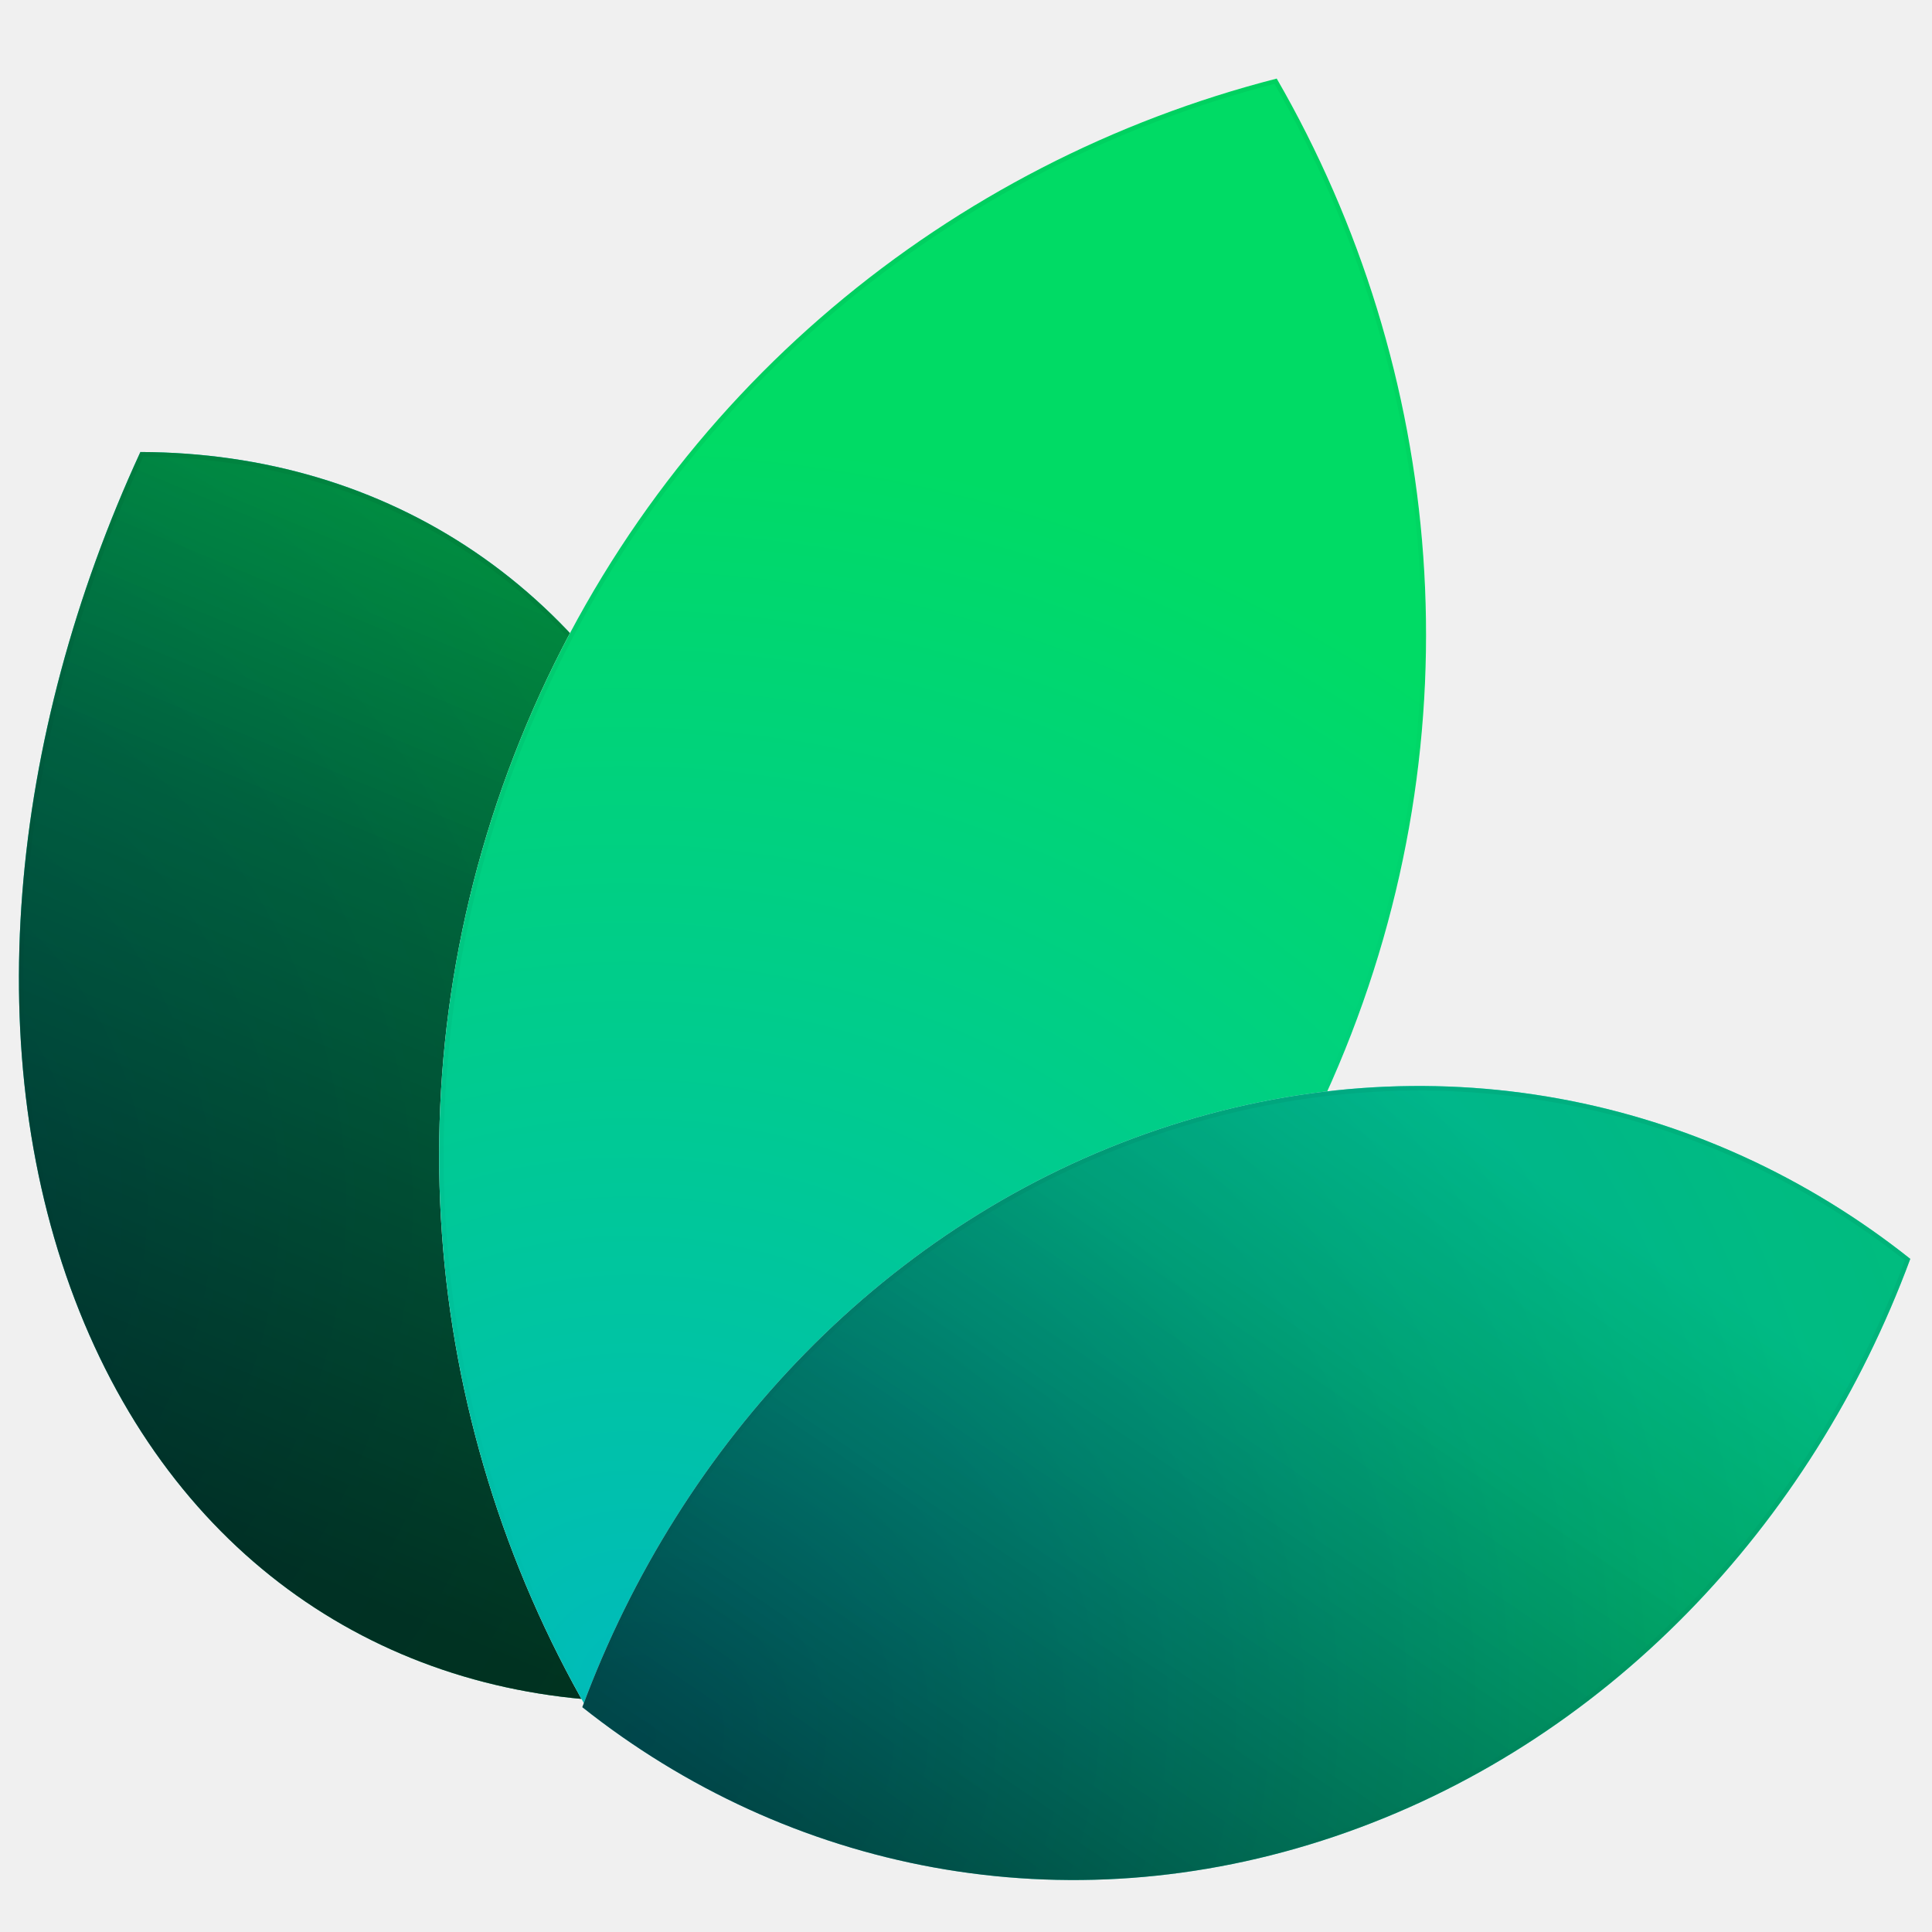
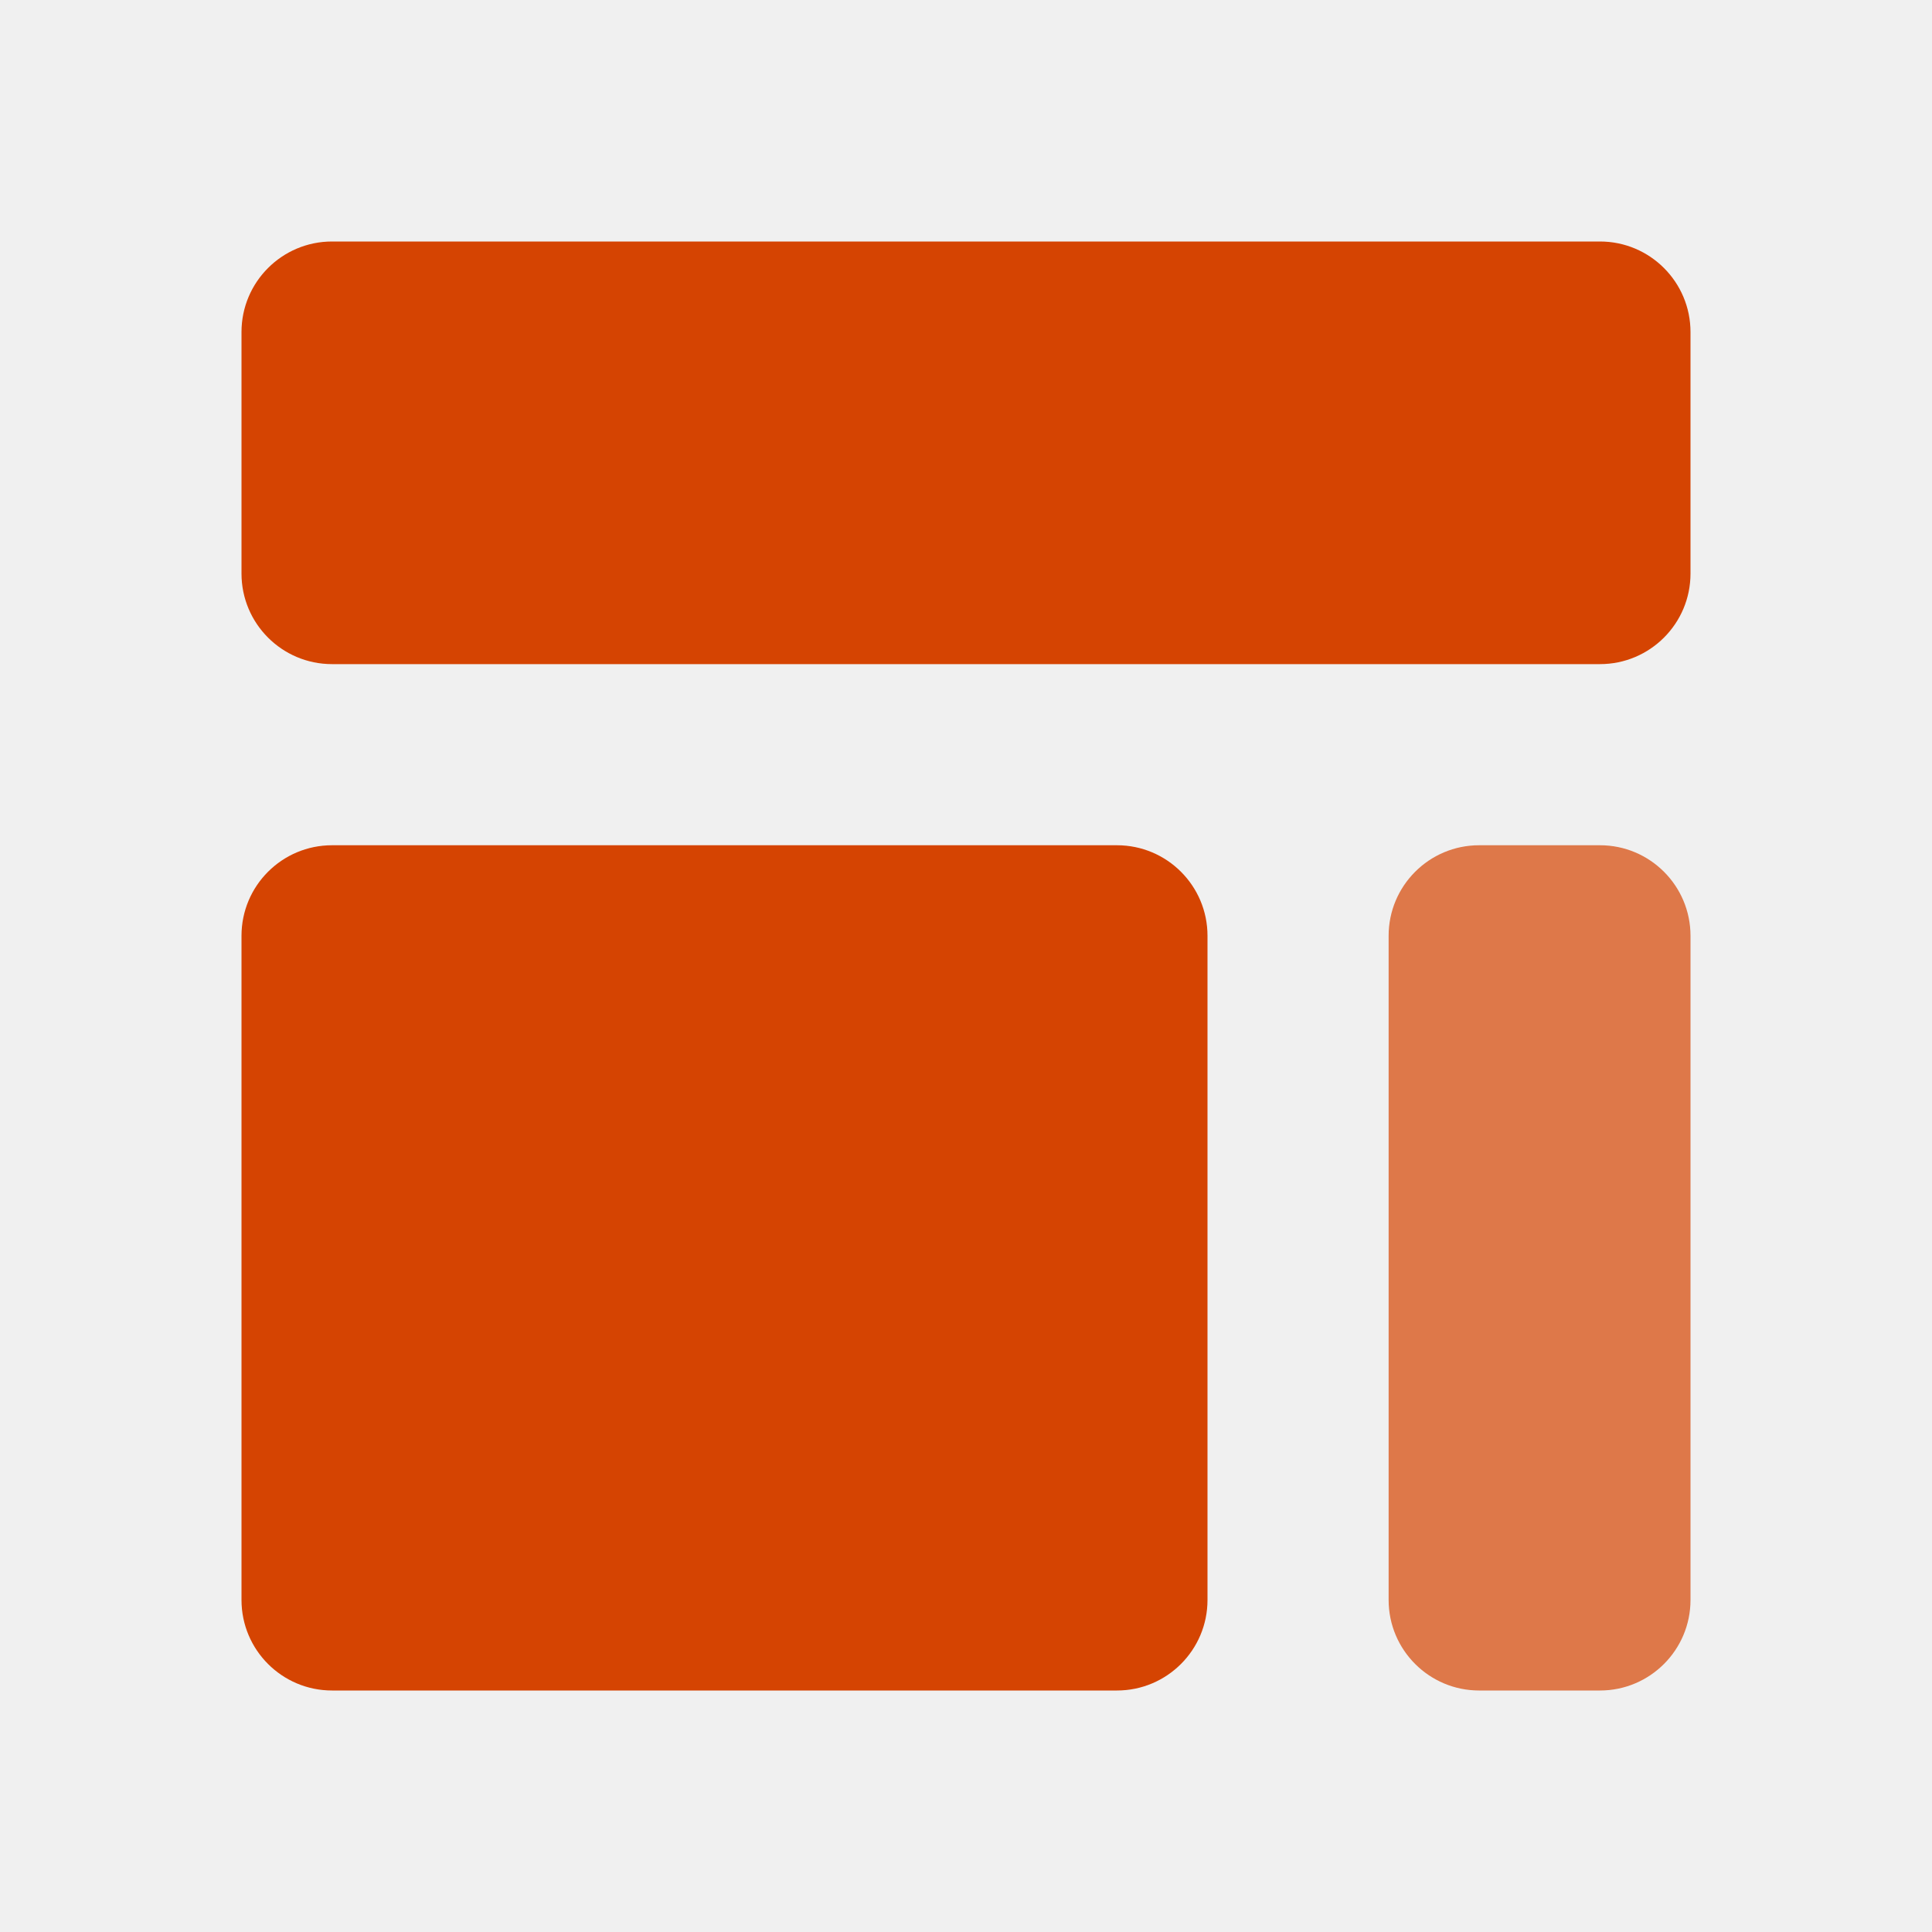
- <svg xmlns="http://www.w3.org/2000/svg" width="24" height="24" viewBox="0 0 24 24" fill="none">
-   <path d="M7.953 21.139C4.896 21.13 2.255 19.458 0.987 16.29C-0.28 13.121 0.109 9.163 1.744 5.615C4.801 5.624 7.442 7.296 8.71 10.465C9.977 13.633 9.588 17.591 7.953 21.139Z" fill="white" />
-   <path d="M7.953 21.139C4.896 21.13 2.255 19.458 0.987 16.29C-0.28 13.121 0.109 9.163 1.744 5.615C4.801 5.624 7.442 7.296 8.71 10.465C9.977 13.633 9.588 17.591 7.953 21.139Z" fill="url(#paint0_radial_101_2703)" />
-   <path d="M7.953 21.139C4.896 21.13 2.255 19.458 0.987 16.29C-0.28 13.121 0.109 9.163 1.744 5.615C4.801 5.624 7.442 7.296 8.71 10.465C9.977 13.633 9.588 17.591 7.953 21.139Z" fill="black" fill-opacity="0.5" style="mix-blend-mode:hard-light" />
-   <path d="M7.953 21.139C4.896 21.13 2.255 19.458 0.987 16.29C-0.28 13.121 0.109 9.163 1.744 5.615C4.801 5.624 7.442 7.296 8.71 10.465C9.977 13.633 9.588 17.591 7.953 21.139Z" fill="url(#paint1_linear_101_2703)" fill-opacity="0.5" style="mix-blend-mode:hard-light" />
-   <path d="M8.684 10.476C9.945 13.63 9.561 17.572 7.935 21.111C4.897 21.096 2.274 19.431 1.013 16.279C-0.248 13.124 0.136 9.182 1.762 5.643C4.8 5.659 7.423 7.324 8.684 10.476Z" stroke="url(#paint2_linear_101_2703)" stroke-opacity="0.05" stroke-width="0.056" />
-   <path d="M7.31 21.257C11.354 20.221 14.884 17.375 16.628 13.236C18.373 9.097 17.945 4.587 15.86 0.976C11.816 2.012 8.287 4.858 6.542 8.998C4.797 13.137 5.225 17.646 7.31 21.257Z" fill="white" />
-   <path d="M7.31 21.257C11.354 20.221 14.884 17.375 16.628 13.236C18.373 9.097 17.945 4.587 15.86 0.976C11.816 2.012 8.287 4.858 6.542 8.998C4.797 13.137 5.225 17.646 7.31 21.257Z" fill="url(#paint3_radial_101_2703)" />
-   <path d="M16.603 13.225C14.864 17.349 11.351 20.187 7.324 21.225C5.253 17.624 4.829 13.132 6.568 9.009C8.306 4.885 11.819 2.047 15.846 1.009C17.918 4.61 18.341 9.101 16.603 13.225Z" stroke="url(#paint4_linear_101_2703)" stroke-opacity="0.05" stroke-width="0.056" />
-   <path d="M7.234 21.207C9.789 23.237 13.21 23.951 16.577 22.814C19.944 21.677 22.506 18.945 23.73 15.638C21.175 13.608 17.754 12.894 14.387 14.031C11.02 15.168 8.458 17.901 7.234 21.207Z" fill="white" />
-   <path d="M7.234 21.207C9.789 23.237 13.21 23.951 16.577 22.814C19.944 21.677 22.506 18.945 23.73 15.638C21.175 13.608 17.754 12.894 14.387 14.031C11.02 15.168 8.458 17.901 7.234 21.207Z" fill="url(#paint5_radial_101_2703)" />
-   <path d="M7.234 21.207C9.789 23.237 13.21 23.951 16.577 22.814C19.944 21.677 22.506 18.945 23.73 15.638C21.175 13.608 17.754 12.894 14.387 14.031C11.02 15.168 8.458 17.901 7.234 21.207Z" fill="black" fill-opacity="0.2" style="mix-blend-mode:hard-light" />
-   <path d="M7.234 21.207C9.789 23.237 13.21 23.951 16.577 22.814C19.944 21.677 22.506 18.945 23.73 15.638C21.175 13.608 17.754 12.894 14.387 14.031C11.02 15.168 8.458 17.901 7.234 21.207Z" fill="url(#paint6_linear_101_2703)" fill-opacity="0.5" style="mix-blend-mode:hard-light" />
-   <path d="M16.568 22.787C13.218 23.918 9.814 23.212 7.267 21.198C8.492 17.907 11.044 15.189 14.396 14.058C17.747 12.927 21.15 13.633 23.697 15.648C22.472 18.938 19.92 21.656 16.568 22.787Z" stroke="url(#paint7_linear_101_2703)" stroke-opacity="0.05" stroke-width="0.056" />
-   <defs>
-     <radialGradient id="paint0_radial_101_2703" cx="0" cy="0" r="1" gradientUnits="userSpaceOnUse" gradientTransform="translate(-3.00503 15.023) rotate(-10.029) scale(17.9572 17.784)">
-       <stop stop-color="#00B0BB" />
-       <stop offset="1" stop-color="#00DB65" />
-     </radialGradient>
-     <linearGradient id="paint1_linear_101_2703" x1="7.39" y1="4.813" x2="1.63" y2="18.689" gradientUnits="userSpaceOnUse">
-       <stop stop-color="#18E299" />
-       <stop offset="1" />
-     </linearGradient>
-     <linearGradient id="paint2_linear_101_2703" x1="7.948" y1="8.016" x2="1.761" y2="18.746" gradientUnits="userSpaceOnUse">
-       <stop />
-       <stop offset="1" stop-opacity="0" />
-     </linearGradient>
-     <radialGradient id="paint3_radial_101_2703" cx="0" cy="0" r="1" gradientUnits="userSpaceOnUse" gradientTransform="translate(8.11404 20.8822) rotate(-75.7542) scale(21.6246 23.7772)">
-       <stop stop-color="#00BBBB" />
-       <stop offset="0.713" stop-color="#00DB65" />
-     </radialGradient>
-     <linearGradient id="paint4_linear_101_2703" x1="7.602" y1="5.871" x2="15.556" y2="16.372" gradientUnits="userSpaceOnUse">
-       <stop />
-       <stop offset="1" stop-opacity="0" />
-     </linearGradient>
-     <radialGradient id="paint5_radial_101_2703" cx="0" cy="0" r="1" gradientUnits="userSpaceOnUse" gradientTransform="translate(7.84537 21.5181) rotate(-20.3525) scale(18.5603 17.32)">
-       <stop stop-color="#00B0BB" />
-       <stop offset="1" stop-color="#00DB65" />
-     </radialGradient>
-     <linearGradient id="paint6_linear_101_2703" x1="16.808" y1="13.007" x2="10.041" y2="22.994" gradientUnits="userSpaceOnUse">
-       <stop stop-color="#00B1BC" />
-       <stop offset="1" />
-     </linearGradient>
-     <linearGradient id="paint7_linear_101_2703" x1="16.808" y1="13.007" x2="14.169" y2="23.841" gradientUnits="userSpaceOnUse">
-       <stop />
-       <stop offset="1" stop-opacity="0" />
-     </linearGradient>
-   </defs>
+ <svg xmlns="http://www.w3.org/2000/svg" width="32" height="32" viewBox="0 0 32 32" fill="none">
+   <rect x="4" y="4" width="24" height="7" rx="1.5" fill="#D54402" />
+   <rect x="4" y="14" width="16" height="14" rx="1.5" fill="#D54402" />
+   <rect x="23" y="14" width="5" height="14" rx="1.5" fill="#D54402" opacity="0.7" />
</svg>
